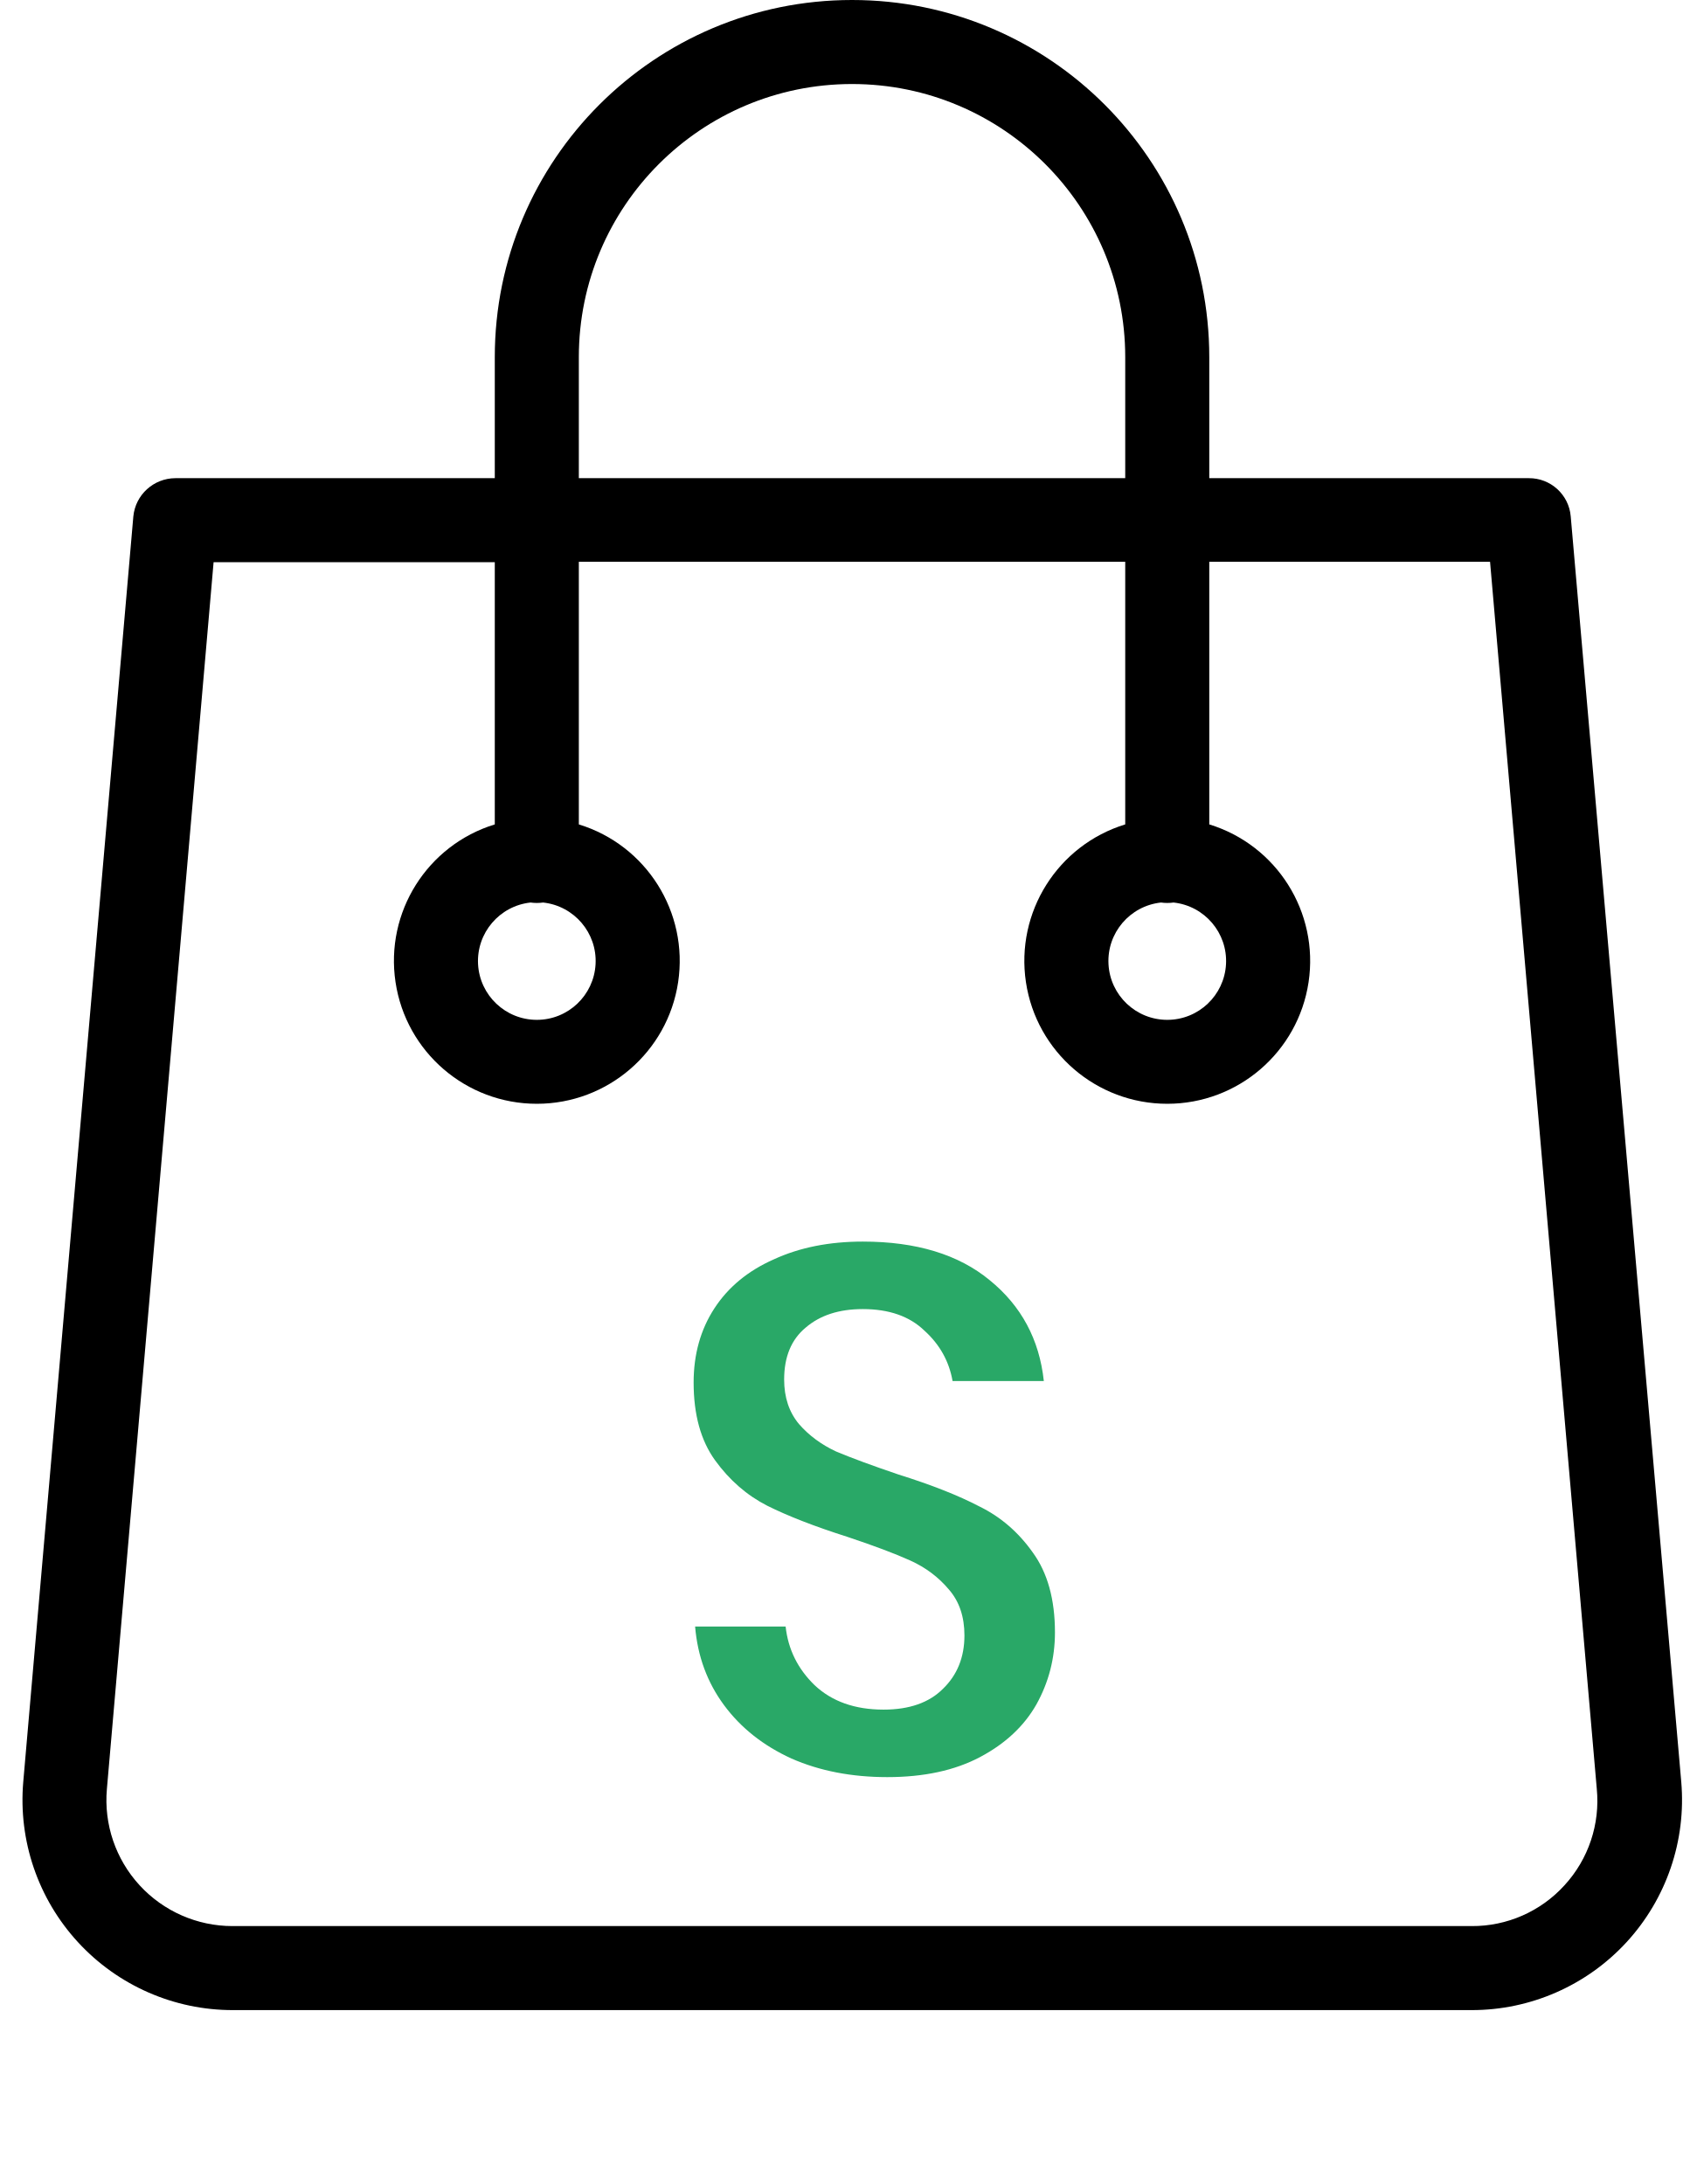
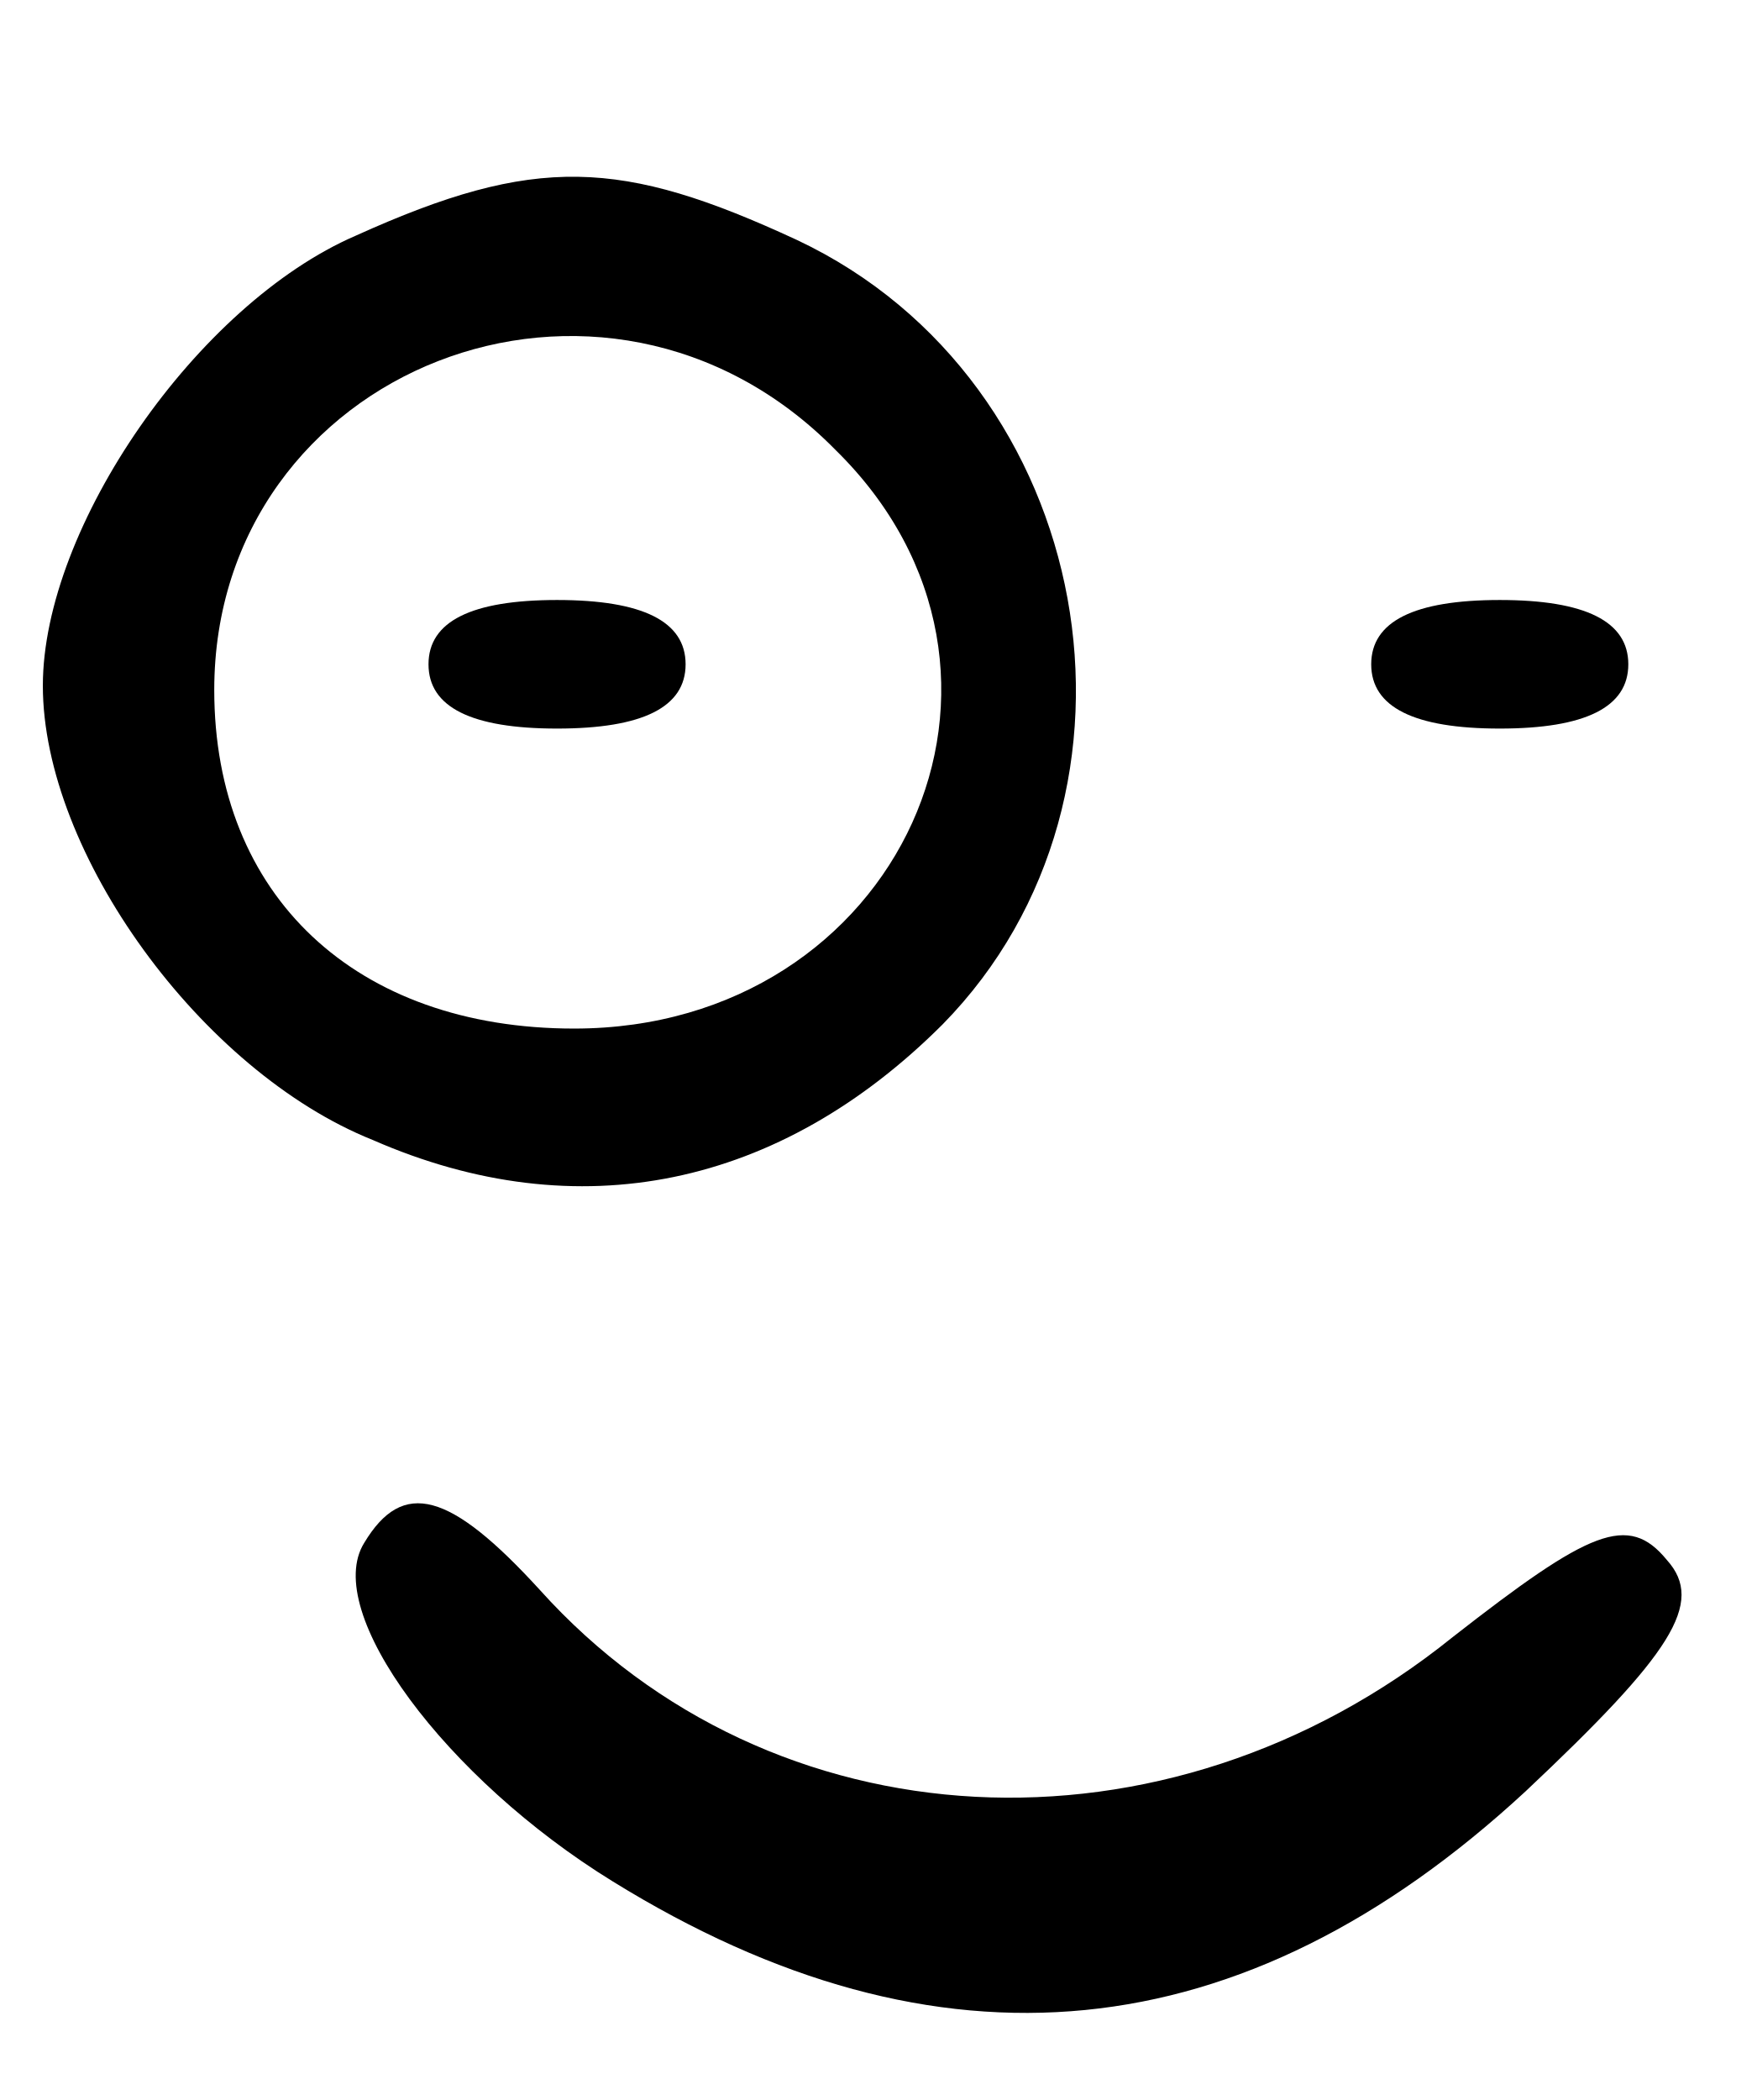
- <svg xmlns="http://www.w3.org/2000/svg" width="41" height="53" viewBox="0 0 41 53" fill="none">
-   <path d="M38.107 12.531C38.063 12.003 37.618 11.599 37.088 11.604H29.338V8.667C29.338 3.88 25.458 0 20.671 0C15.884 0 12.004 3.88 12.004 8.667V11.604H4.255C3.727 11.606 3.286 12.007 3.235 12.531L0.564 43.244C0.442 44.668 0.923 46.078 1.891 47.131C2.858 48.183 4.222 48.782 5.652 48.78H35.701C37.13 48.782 38.495 48.183 39.462 47.131C40.429 46.078 40.911 44.668 40.789 43.244L38.107 12.531ZM14.043 8.667C14.043 5.007 17.011 2.039 20.671 2.039C24.332 2.039 27.299 5.007 27.299 8.667V11.604H14.043V8.667ZM37.955 45.752C37.378 46.387 36.558 46.747 35.701 46.741H5.641C4.784 46.741 3.966 46.382 3.386 45.75C2.806 45.118 2.518 44.272 2.593 43.417L5.182 13.643H12.004V20.006C10.364 20.51 9.34 22.138 9.596 23.835C9.851 25.531 11.308 26.786 13.024 26.786C14.739 26.786 16.197 25.531 16.452 23.835C16.707 22.138 15.683 20.51 14.043 20.006V13.633H27.299V20.006C25.659 20.51 24.635 22.138 24.89 23.835C25.145 25.531 26.603 26.786 28.319 26.786C30.034 26.786 31.492 25.531 31.747 23.835C32.002 22.138 30.978 20.51 29.338 20.006V13.633H36.15L38.739 43.407C38.823 44.265 38.538 45.117 37.955 45.752ZM12.871 21.902C12.972 21.916 13.075 21.916 13.177 21.902C13.931 21.984 14.49 22.641 14.449 23.398C14.408 24.156 13.782 24.749 13.024 24.749C12.265 24.749 11.639 24.156 11.598 23.398C11.558 22.641 12.117 21.984 12.871 21.902ZM28.166 21.902C28.267 21.916 28.37 21.916 28.472 21.902C29.226 21.984 29.785 22.641 29.744 23.398C29.703 24.156 29.077 24.749 28.319 24.749C27.56 24.749 26.934 24.156 26.893 23.398C26.852 22.641 27.411 21.984 28.166 21.902Z" fill="black" />
-   <path d="M25.594 39.616C25.594 40.24 25.444 40.822 25.144 41.362C24.844 41.89 24.388 42.316 23.776 42.64C23.164 42.964 22.414 43.126 21.526 43.126C20.662 43.126 19.888 42.976 19.204 42.676C18.52 42.364 17.974 41.932 17.566 41.38C17.158 40.828 16.924 40.192 16.864 39.472H19.06C19.12 40.024 19.354 40.498 19.762 40.894C20.182 41.29 20.74 41.488 21.436 41.488C22.06 41.488 22.54 41.32 22.876 40.984C23.224 40.648 23.398 40.216 23.398 39.688C23.398 39.232 23.272 38.86 23.02 38.572C22.768 38.272 22.456 38.038 22.084 37.87C21.712 37.702 21.202 37.51 20.554 37.294C19.762 37.042 19.114 36.79 18.61 36.538C18.118 36.286 17.698 35.92 17.35 35.44C17.002 34.96 16.828 34.33 16.828 33.55C16.828 32.866 16.996 32.266 17.332 31.75C17.668 31.234 18.148 30.838 18.772 30.562C19.396 30.274 20.116 30.13 20.932 30.13C22.228 30.13 23.254 30.442 24.01 31.066C24.778 31.69 25.216 32.506 25.324 33.514H23.11C23.026 33.034 22.798 32.626 22.426 32.29C22.066 31.942 21.568 31.768 20.932 31.768C20.356 31.768 19.894 31.918 19.546 32.218C19.198 32.506 19.024 32.926 19.024 33.478C19.024 33.91 19.144 34.27 19.384 34.558C19.624 34.834 19.924 35.056 20.284 35.224C20.656 35.38 21.16 35.566 21.796 35.782C22.6 36.034 23.254 36.292 23.758 36.556C24.274 36.808 24.706 37.18 25.054 37.672C25.414 38.164 25.594 38.812 25.594 39.616Z" fill="#29A867" />
+ <svg xmlns="http://www.w3.org/2000/svg" version="1.0" width="41pt" height="49pt" viewBox="0 0 41 49" preserveAspectRatio="xMidYMid meet">
+   <g transform="translate(0,49) scale(0.1,-0.1)" fill="#000000" stroke="none">
+     <path d="M83 435 c-37 -16 -73 -68 -73 -105 0 -39 37 -90 77 -106 48 -21 95 -11 133 27 53 54 36 150 -34 183 -41 19 -61 20 -103 1z m112 -50 c53 -52 15 -135 -61 -135 -51 0 -84 31 -84 79 0 75 91 111 145 56z" />
+     <path d="M100 335 c0 -10 10 -15 30 -15 20 0 30 5 30 15 0 10 -10 15 -30 15 -20 0 -30 -5 -30 -15z" />
+     <path d="M320 335 c0 -10 10 -15 30 -15 20 0 30 5 30 15 0 10 -10 15 -30 15 -20 0 -30 -5 -30 -15z" />
+     <path d="M85 130 c-10 -16 19 -55 58 -79 76 -47 147 -40 213 21 34 32 42 44 33 54 -9 11 -18 7 -50 -18 -67 -54 -159 -49 -213 11 -21 23 -32 26 -41 11z" />
+   </g>
</svg>
